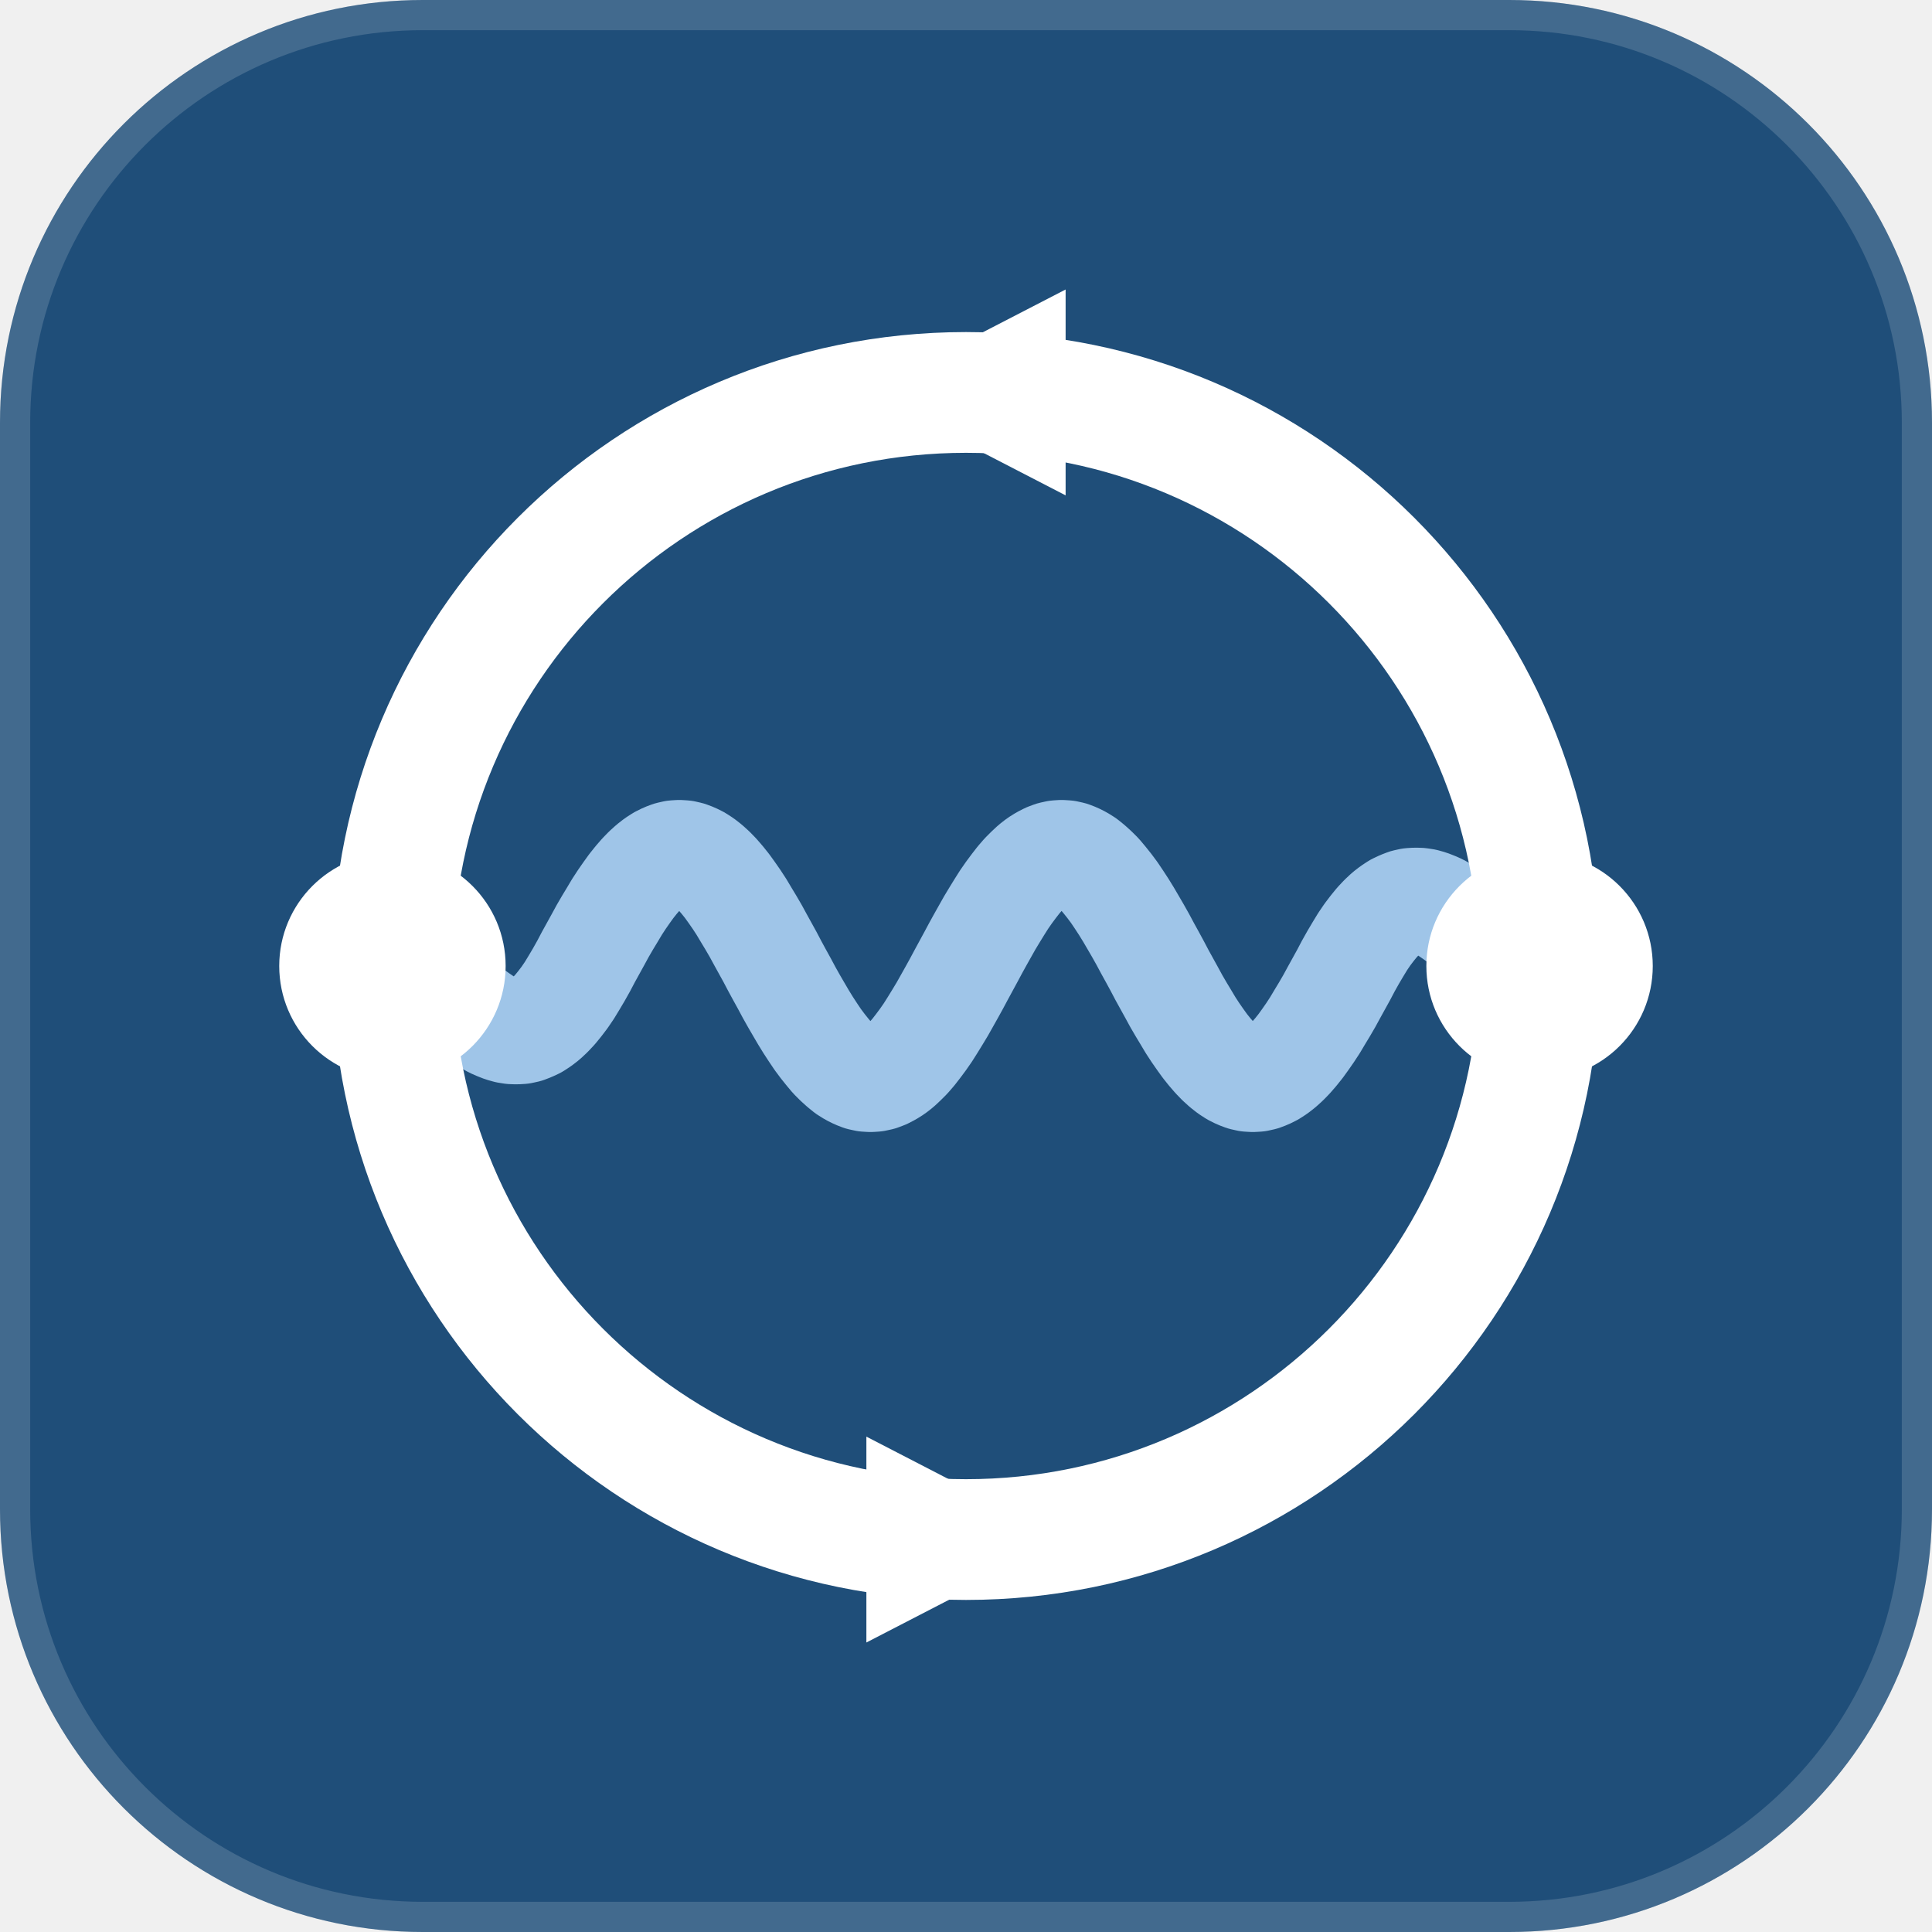
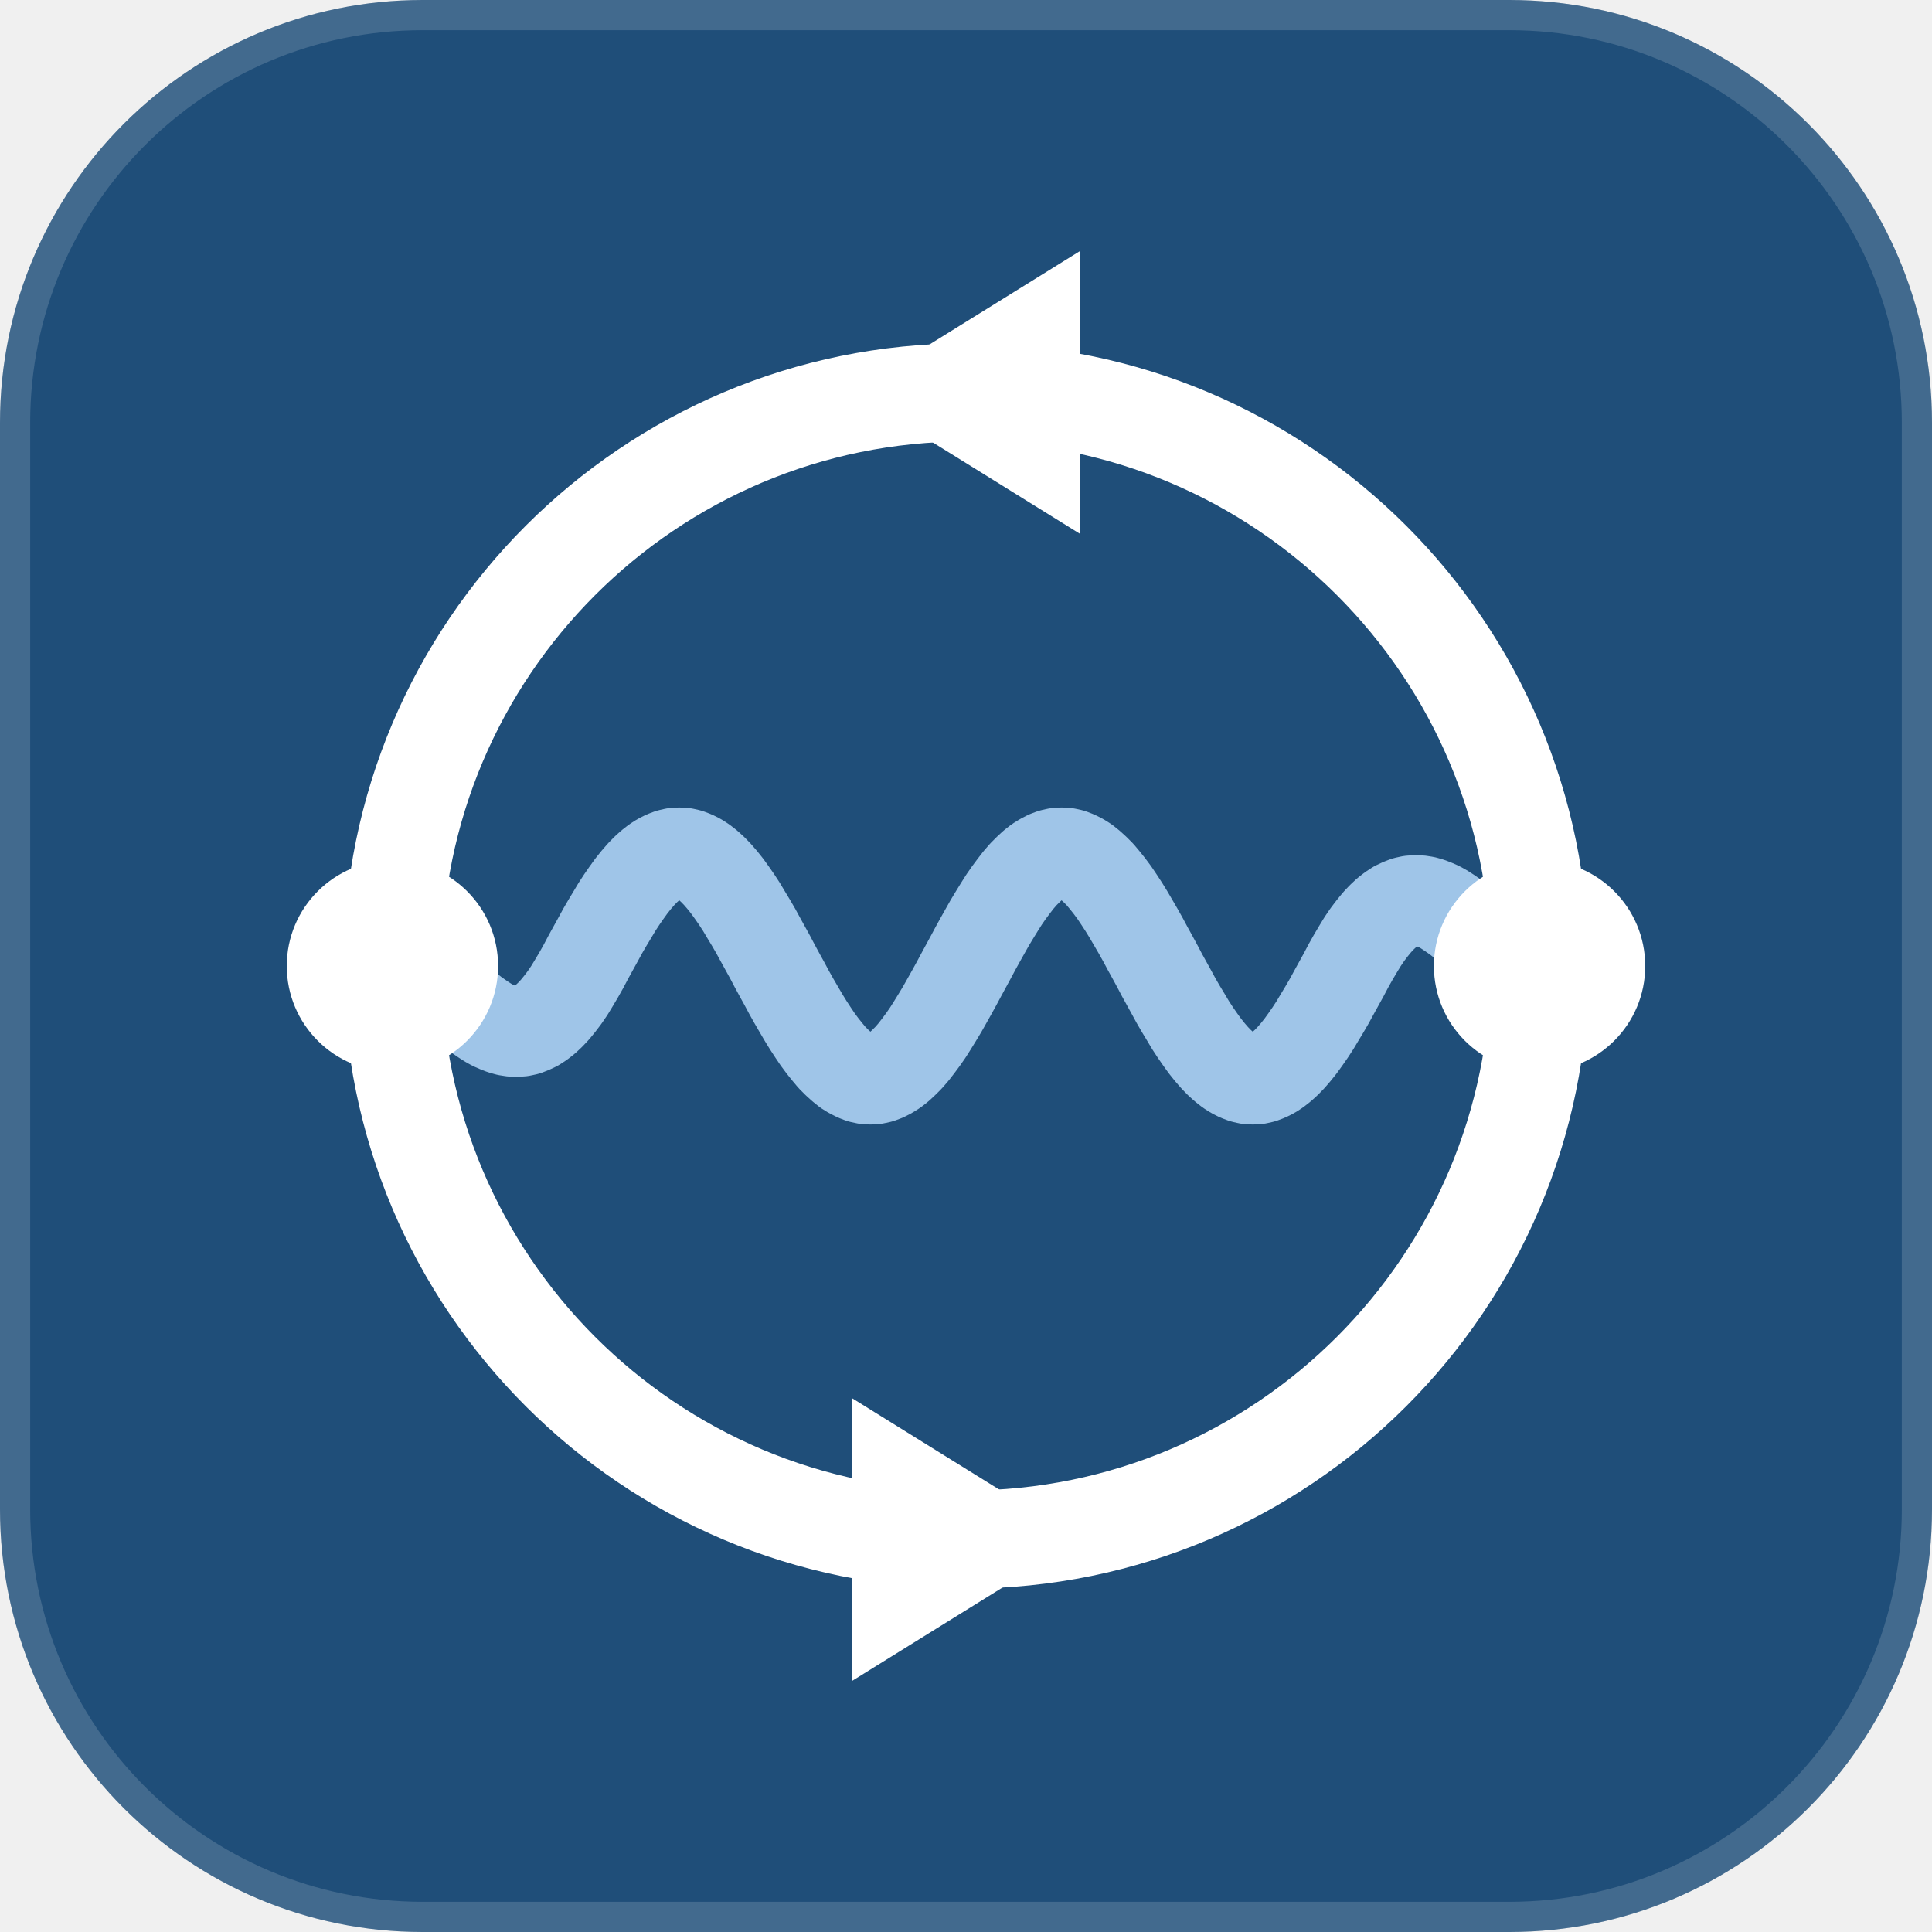
<svg xmlns="http://www.w3.org/2000/svg" viewBox="0 0 128 128" width="128" height="128">
  <rect width="128" height="128" rx="28" fill="#1F4E79" />
  <rect x="1" y="1" width="126" height="126" rx="27" fill="none" stroke="#ffffff" stroke-opacity="0.16" stroke-width="2" />
-   <path d="M 26.00 64.00 L 26.32 64.01 L 26.63 64.06 L 26.95 64.13 L 27.27 64.23 L 27.58 64.36 L 27.90 64.51 L 28.22 64.69 L 28.53 64.88 L 28.85 65.10 L 29.17 65.33 L 29.48 65.57 L 29.80 65.82 L 30.12 66.08 L 30.43 66.34 L 30.75 66.60 L 31.07 66.85 L 31.38 67.10 L 31.70 67.33 L 32.02 67.55 L 32.33 67.75 L 32.65 67.93 L 32.97 68.07 L 33.28 68.19 L 33.60 68.28 L 33.92 68.33 L 34.23 68.34 L 34.55 68.32 L 34.87 68.25 L 35.18 68.13 L 35.50 67.98 L 35.82 67.77 L 36.13 67.53 L 36.45 67.23 L 36.77 66.89 L 37.08 66.51 L 37.40 66.09 L 37.72 65.62 L 38.03 65.11 L 38.35 64.57 L 38.67 64.00 L 38.98 63.41 L 39.30 62.83 L 39.62 62.25 L 39.93 61.68 L 40.25 61.13 L 40.57 60.60 L 40.88 60.08 L 41.20 59.59 L 41.52 59.13 L 41.83 58.70 L 42.15 58.30 L 42.47 57.93 L 42.78 57.61 L 43.10 57.32 L 43.42 57.07 L 43.73 56.87 L 44.05 56.71 L 44.37 56.59 L 44.68 56.52 L 45.00 56.50 L 45.32 56.52 L 45.63 56.59 L 45.95 56.71 L 46.27 56.87 L 46.58 57.07 L 46.90 57.32 L 47.22 57.61 L 47.53 57.93 L 47.85 58.30 L 48.17 58.70 L 48.48 59.13 L 48.80 59.59 L 49.12 60.08 L 49.43 60.60 L 49.75 61.13 L 50.07 61.68 L 50.38 62.25 L 50.70 62.83 L 51.02 63.41 L 51.33 64.00 L 51.65 64.59 L 51.97 65.17 L 52.28 65.75 L 52.60 66.32 L 52.92 66.87 L 53.23 67.40 L 53.55 67.92 L 53.87 68.41 L 54.18 68.87 L 54.50 69.30 L 54.82 69.70 L 55.13 70.07 L 55.45 70.39 L 55.77 70.68 L 56.08 70.93 L 56.40 71.13 L 56.72 71.29 L 57.03 71.41 L 57.35 71.48 L 57.67 71.50 L 57.98 71.48 L 58.30 71.41 L 58.62 71.29 L 58.93 71.13 L 59.25 70.93 L 59.57 70.68 L 59.88 70.39 L 60.20 70.07 L 60.52 69.70 L 60.83 69.30 L 61.15 68.87 L 61.47 68.41 L 61.78 67.92 L 62.10 67.40 L 62.42 66.87 L 62.73 66.32 L 63.05 65.75 L 63.37 65.17 L 63.68 64.59 L 64.00 64.00 L 64.32 63.41 L 64.63 62.83 L 64.95 62.25 L 65.27 61.68 L 65.58 61.13 L 65.90 60.60 L 66.22 60.08 L 66.53 59.59 L 66.85 59.13 L 67.17 58.70 L 67.48 58.30 L 67.80 57.93 L 68.12 57.61 L 68.43 57.32 L 68.75 57.07 L 69.07 56.87 L 69.38 56.71 L 69.70 56.59 L 70.02 56.52 L 70.33 56.50 L 70.65 56.52 L 70.97 56.59 L 71.28 56.71 L 71.60 56.87 L 71.92 57.07 L 72.23 57.32 L 72.55 57.61 L 72.87 57.93 L 73.18 58.30 L 73.50 58.70 L 73.82 59.13 L 74.13 59.59 L 74.45 60.08 L 74.77 60.60 L 75.08 61.13 L 75.40 61.68 L 75.72 62.25 L 76.03 62.83 L 76.35 63.41 L 76.67 64.00 L 76.98 64.59 L 77.30 65.17 L 77.62 65.75 L 77.93 66.32 L 78.25 66.87 L 78.57 67.40 L 78.88 67.92 L 79.20 68.41 L 79.52 68.87 L 79.83 69.30 L 80.15 69.70 L 80.47 70.07 L 80.78 70.39 L 81.10 70.68 L 81.42 70.93 L 81.73 71.13 L 82.05 71.29 L 82.37 71.41 L 82.68 71.48 L 83.00 71.50 L 83.32 71.48 L 83.63 71.41 L 83.95 71.29 L 84.27 71.13 L 84.58 70.93 L 84.90 70.68 L 85.22 70.39 L 85.53 70.07 L 85.85 69.70 L 86.17 69.30 L 86.48 68.87 L 86.80 68.41 L 87.12 67.92 L 87.43 67.40 L 87.75 66.87 L 88.07 66.32 L 88.38 65.75 L 88.70 65.17 L 89.02 64.59 L 89.33 64.00 L 89.65 63.43 L 89.97 62.89 L 90.28 62.38 L 90.60 61.91 L 90.92 61.49 L 91.23 61.11 L 91.55 60.77 L 91.87 60.47 L 92.18 60.23 L 92.50 60.02 L 92.82 59.87 L 93.13 59.75 L 93.45 59.68 L 93.77 59.66 L 94.08 59.67 L 94.40 59.72 L 94.72 59.81 L 95.03 59.93 L 95.35 60.07 L 95.67 60.25 L 95.98 60.45 L 96.30 60.67 L 96.62 60.90 L 96.93 61.15 L 97.25 61.40 L 97.57 61.66 L 97.88 61.92 L 98.20 62.18 L 98.52 62.43 L 98.83 62.67 L 99.15 62.90 L 99.47 63.12 L 99.78 63.31 L 100.10 63.49 L 100.42 63.64 L 100.73 63.77 L 101.05 63.87 L 101.37 63.94 L 101.68 63.99 L 102.00 64.00" fill="none" stroke="#9FC5E8" stroke-width="7" stroke-linecap="round" stroke-linejoin="round" />
-   <circle cx="64" cy="64" r="38" fill="none" stroke="white" stroke-width="8" />
-   <path d="M 57.40 26.00 L 70.60 19.18 L 70.60 32.82 Z" fill="white" />
-   <path d="M 70.60 102.00 L 57.40 108.82 L 57.40 95.18 Z" fill="white" />
-   <circle cx="26" cy="64" r="7.5" fill="white" />
-   <circle cx="102" cy="64" r="7.5" fill="white" />
+   <path d="M 26.00 64.00 L 26.32 64.01 L 26.63 64.06 L 26.95 64.13 L 27.27 64.23 L 27.58 64.36 L 27.90 64.51 L 28.22 64.69 L 28.53 64.88 L 28.85 65.10 L 29.17 65.33 L 29.48 65.57 L 29.80 65.82 L 30.12 66.08 L 30.43 66.34 L 30.75 66.60 L 31.07 66.85 L 31.38 67.10 L 31.70 67.33 L 32.02 67.55 L 32.33 67.75 L 32.65 67.93 L 32.97 68.07 L 33.28 68.19 L 33.60 68.28 L 33.92 68.33 L 34.23 68.34 L 34.55 68.32 L 34.87 68.25 L 35.18 68.13 L 35.50 67.98 L 35.82 67.77 L 36.13 67.53 L 36.45 67.23 L 36.77 66.89 L 37.08 66.51 L 37.40 66.09 L 37.72 65.62 L 38.03 65.11 L 38.35 64.57 L 38.67 64.00 L 38.98 63.41 L 39.30 62.83 L 39.62 62.25 L 39.93 61.68 L 40.25 61.13 L 40.57 60.60 L 40.88 60.08 L 41.20 59.59 L 41.52 59.13 L 41.83 58.70 L 42.15 58.30 L 42.47 57.93 L 42.78 57.61 L 43.10 57.32 L 43.42 57.07 L 43.73 56.87 L 44.05 56.71 L 44.37 56.59 L 44.68 56.52 L 45.00 56.50 L 45.32 56.52 L 45.63 56.59 L 45.95 56.71 L 46.27 56.87 L 46.58 57.07 L 46.90 57.32 L 47.22 57.61 L 47.53 57.93 L 47.85 58.30 L 48.17 58.70 L 48.48 59.13 L 48.80 59.59 L 49.12 60.08 L 49.43 60.60 L 49.75 61.13 L 50.07 61.68 L 50.38 62.25 L 50.70 62.83 L 51.02 63.41 L 51.33 64.00 L 51.65 64.59 L 51.97 65.17 L 52.28 65.75 L 52.60 66.32 L 52.92 66.87 L 53.23 67.40 L 53.55 67.92 L 53.87 68.41 L 54.18 68.87 L 54.50 69.30 L 54.82 69.70 L 55.13 70.07 L 55.45 70.39 L 55.77 70.68 L 56.08 70.93 L 56.40 71.13 L 56.72 71.29 L 57.03 71.41 L 57.35 71.48 L 57.67 71.50 L 57.98 71.48 L 58.30 71.41 L 58.62 71.29 L 58.93 71.13 L 59.25 70.93 L 59.57 70.68 L 59.88 70.39 L 60.20 70.07 L 60.52 69.70 L 60.83 69.30 L 61.15 68.87 L 61.47 68.41 L 61.78 67.92 L 62.10 67.40 L 62.42 66.87 L 62.73 66.32 L 63.05 65.75 L 63.37 65.17 L 63.68 64.59 L 64.00 64.00 L 64.32 63.41 L 64.63 62.83 L 64.95 62.25 L 65.27 61.68 L 65.58 61.13 L 65.90 60.60 L 66.22 60.08 L 66.53 59.59 L 66.85 59.13 L 67.17 58.70 L 67.48 58.30 L 67.80 57.93 L 68.12 57.61 L 68.43 57.32 L 68.75 57.07 L 69.07 56.87 L 69.38 56.71 L 69.70 56.59 L 70.02 56.52 L 70.33 56.50 L 70.65 56.52 L 70.97 56.59 L 71.28 56.71 L 71.60 56.87 L 71.92 57.07 L 72.23 57.32 L 72.55 57.61 L 72.87 57.93 L 73.18 58.30 L 73.50 58.70 L 73.82 59.13 L 74.13 59.59 L 74.45 60.08 L 74.77 60.60 L 75.08 61.13 L 75.40 61.68 L 75.72 62.25 L 76.03 62.83 L 76.35 63.41 L 76.67 64.00 L 76.98 64.59 L 77.30 65.17 L 77.62 65.75 L 77.93 66.32 L 78.25 66.87 L 78.57 67.40 L 78.88 67.92 L 79.20 68.41 L 79.52 68.87 L 79.83 69.30 L 80.15 69.70 L 80.47 70.07 L 80.78 70.39 L 81.10 70.68 L 81.42 70.93 L 81.73 71.13 L 82.05 71.29 L 82.37 71.41 L 82.68 71.48 L 83.00 71.50 L 83.32 71.48 L 83.63 71.41 L 83.95 71.29 L 84.27 71.13 L 84.58 70.93 L 84.90 70.68 L 85.22 70.39 L 85.53 70.07 L 85.85 69.70 L 86.17 69.30 L 86.48 68.87 L 86.80 68.41 L 87.12 67.92 L 87.43 67.40 L 87.75 66.87 L 88.07 66.32 L 88.38 65.75 L 88.70 65.17 L 89.02 64.59 L 89.33 64.00 L 89.65 63.43 L 89.97 62.89 L 90.28 62.38 L 90.60 61.91 L 90.92 61.49 L 91.23 61.11 L 91.55 60.77 L 91.87 60.47 L 92.18 60.23 L 92.50 60.02 L 92.82 59.87 L 93.13 59.75 L 93.45 59.68 L 93.77 59.66 L 94.08 59.67 L 94.40 59.72 L 94.72 59.81 L 95.03 59.93 L 95.35 60.07 L 95.67 60.25 L 95.98 60.45 L 96.30 60.67 L 96.62 60.90 L 96.93 61.15 L 97.25 61.40 L 97.57 61.66 L 97.88 61.92 L 98.20 62.18 L 98.52 62.43 L 98.83 62.67 L 99.15 62.90 L 99.47 63.12 L 99.78 63.31 L 100.10 63.49 L 100.42 63.64 L 100.73 63.77 L 101.05 63.87 L 101.37 63.94 L 101.68 63.99 L 102.00 64.00" fill="none" stroke="#9FC5E8" stroke-width="6" stroke-linecap="round" stroke-linejoin="round" />
+   <circle cx="64" cy="64" r="38" fill="none" stroke="white" stroke-width="6.5" />
+   <path d="M 56.46 26.00 L 71.54 16.64 L 71.54 35.36 Z" fill="white" />
+   <path d="M 71.54 102.00 L 56.46 111.36 L 56.46 92.64 Z" fill="white" />
+   <circle cx="26" cy="64" r="7" fill="white" />
+   <circle cx="102" cy="64" r="7" fill="white" />
</svg>
